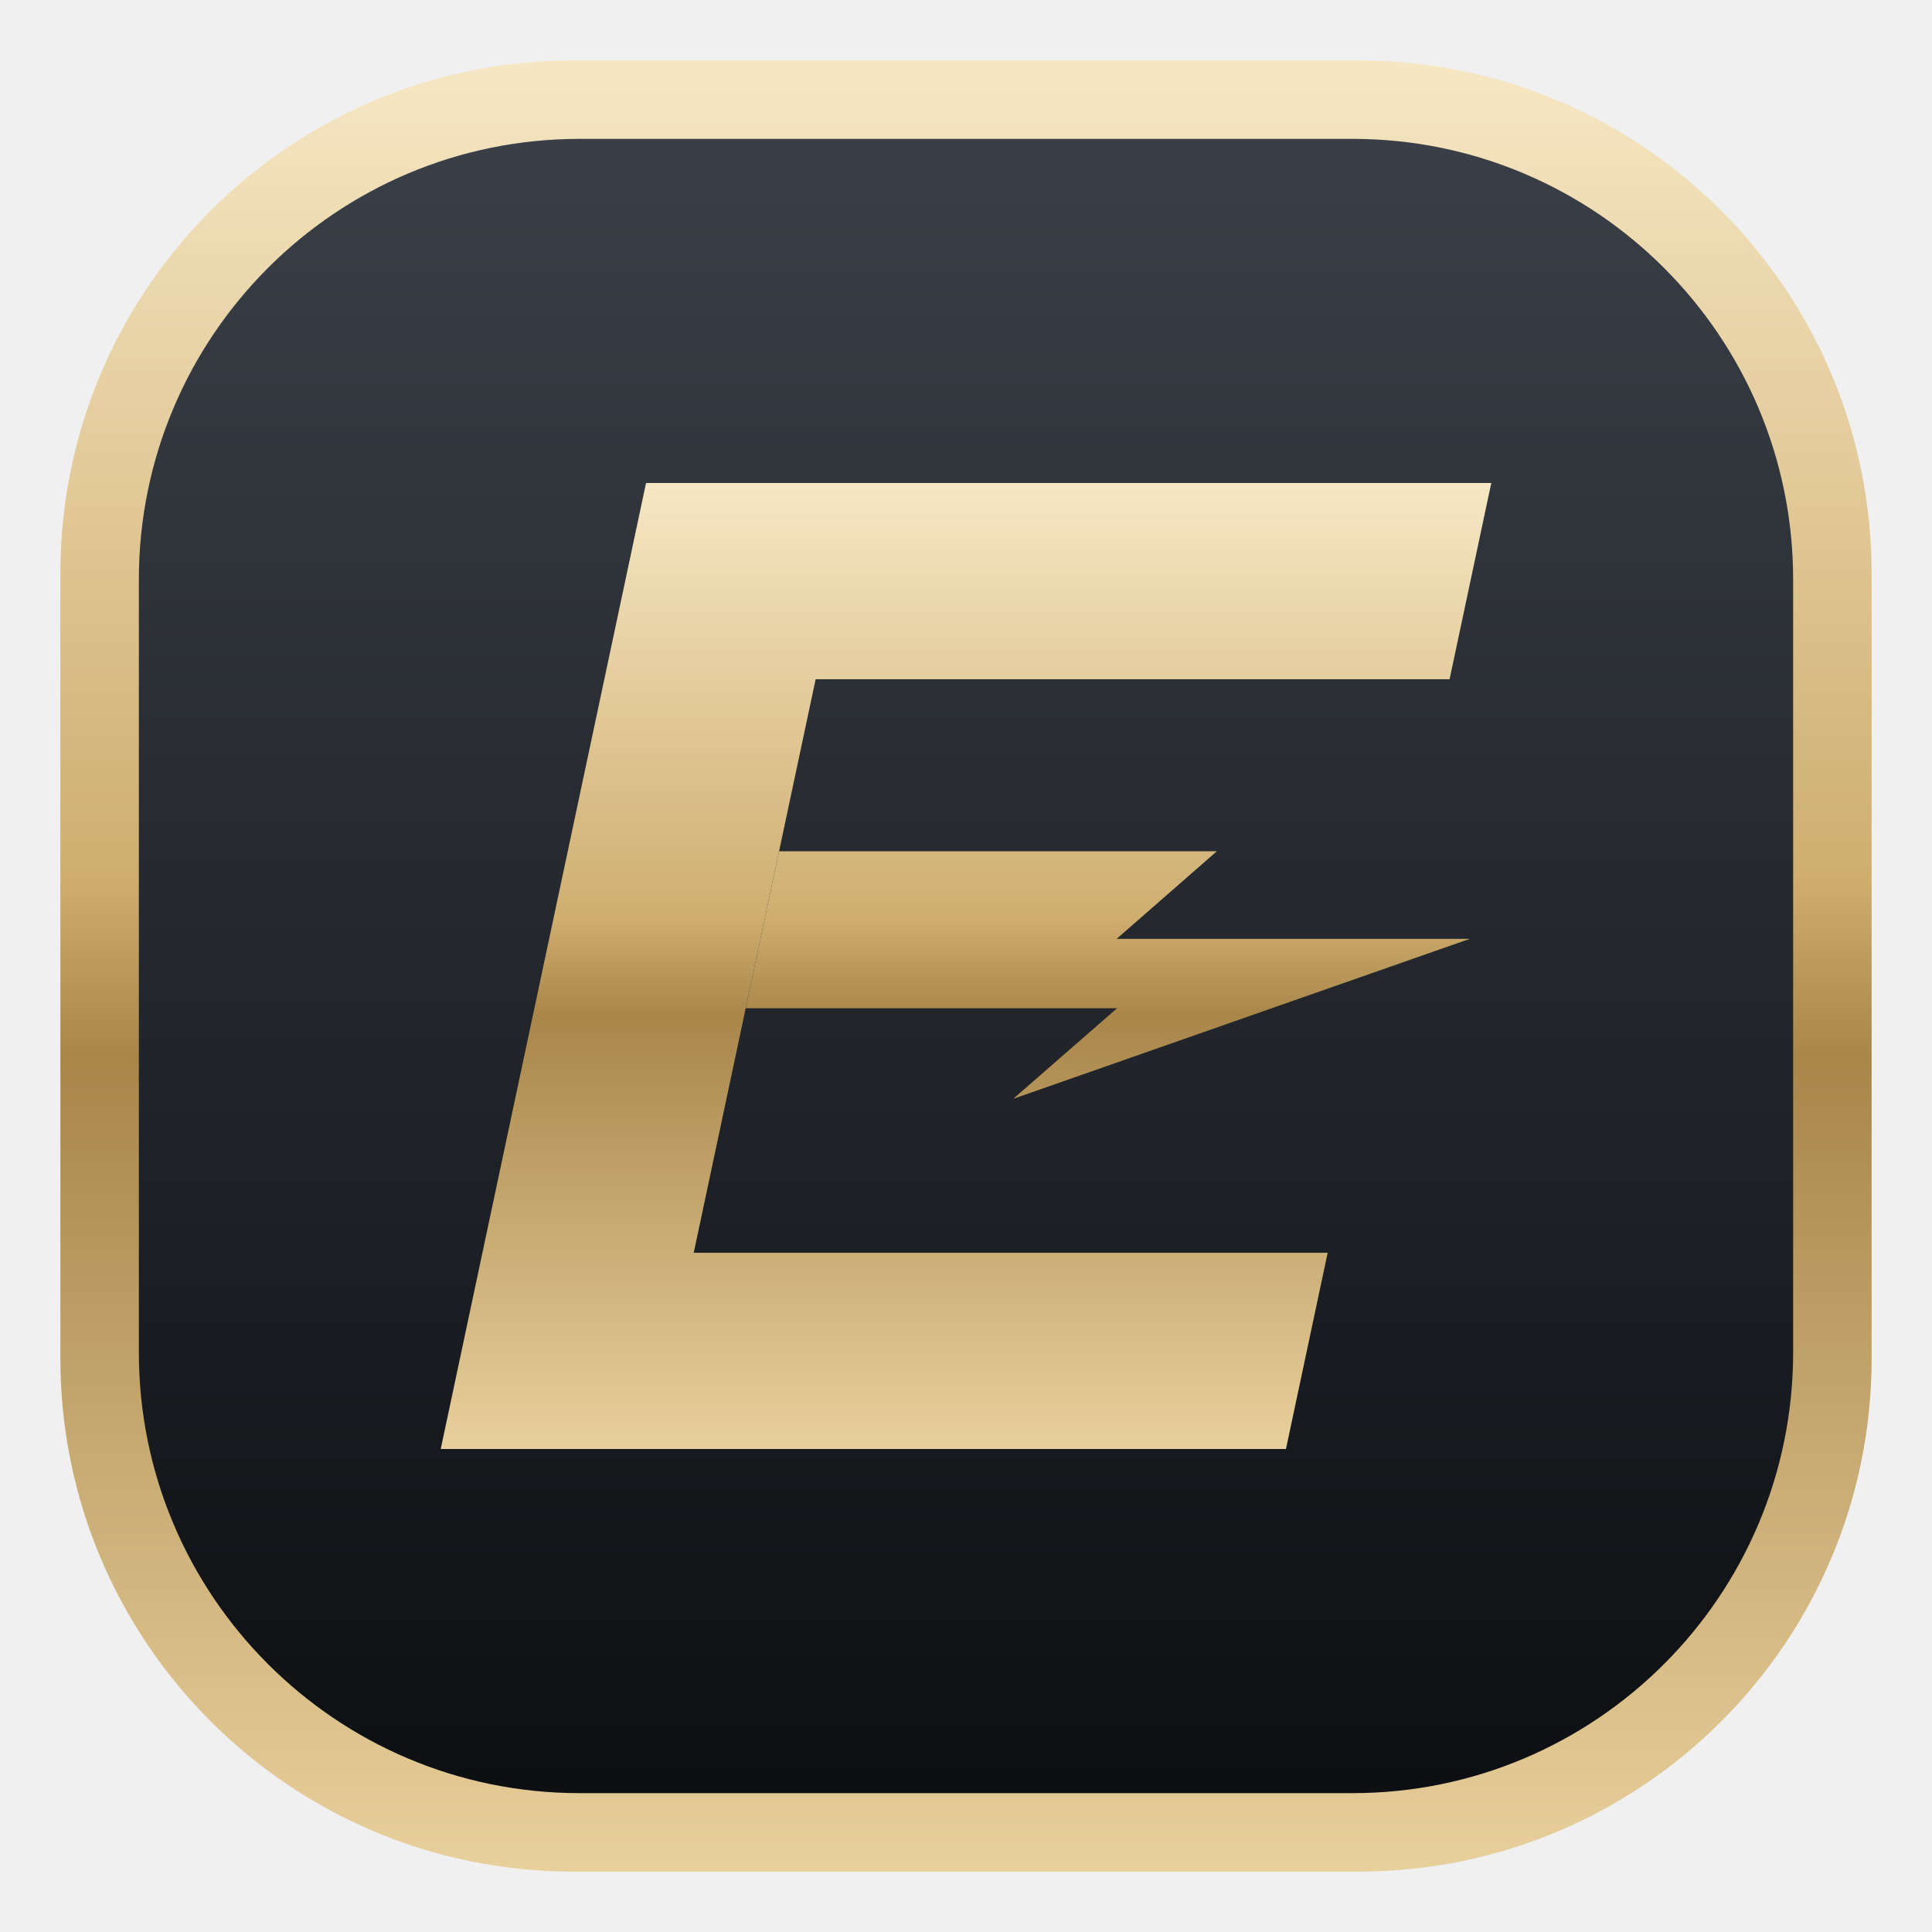
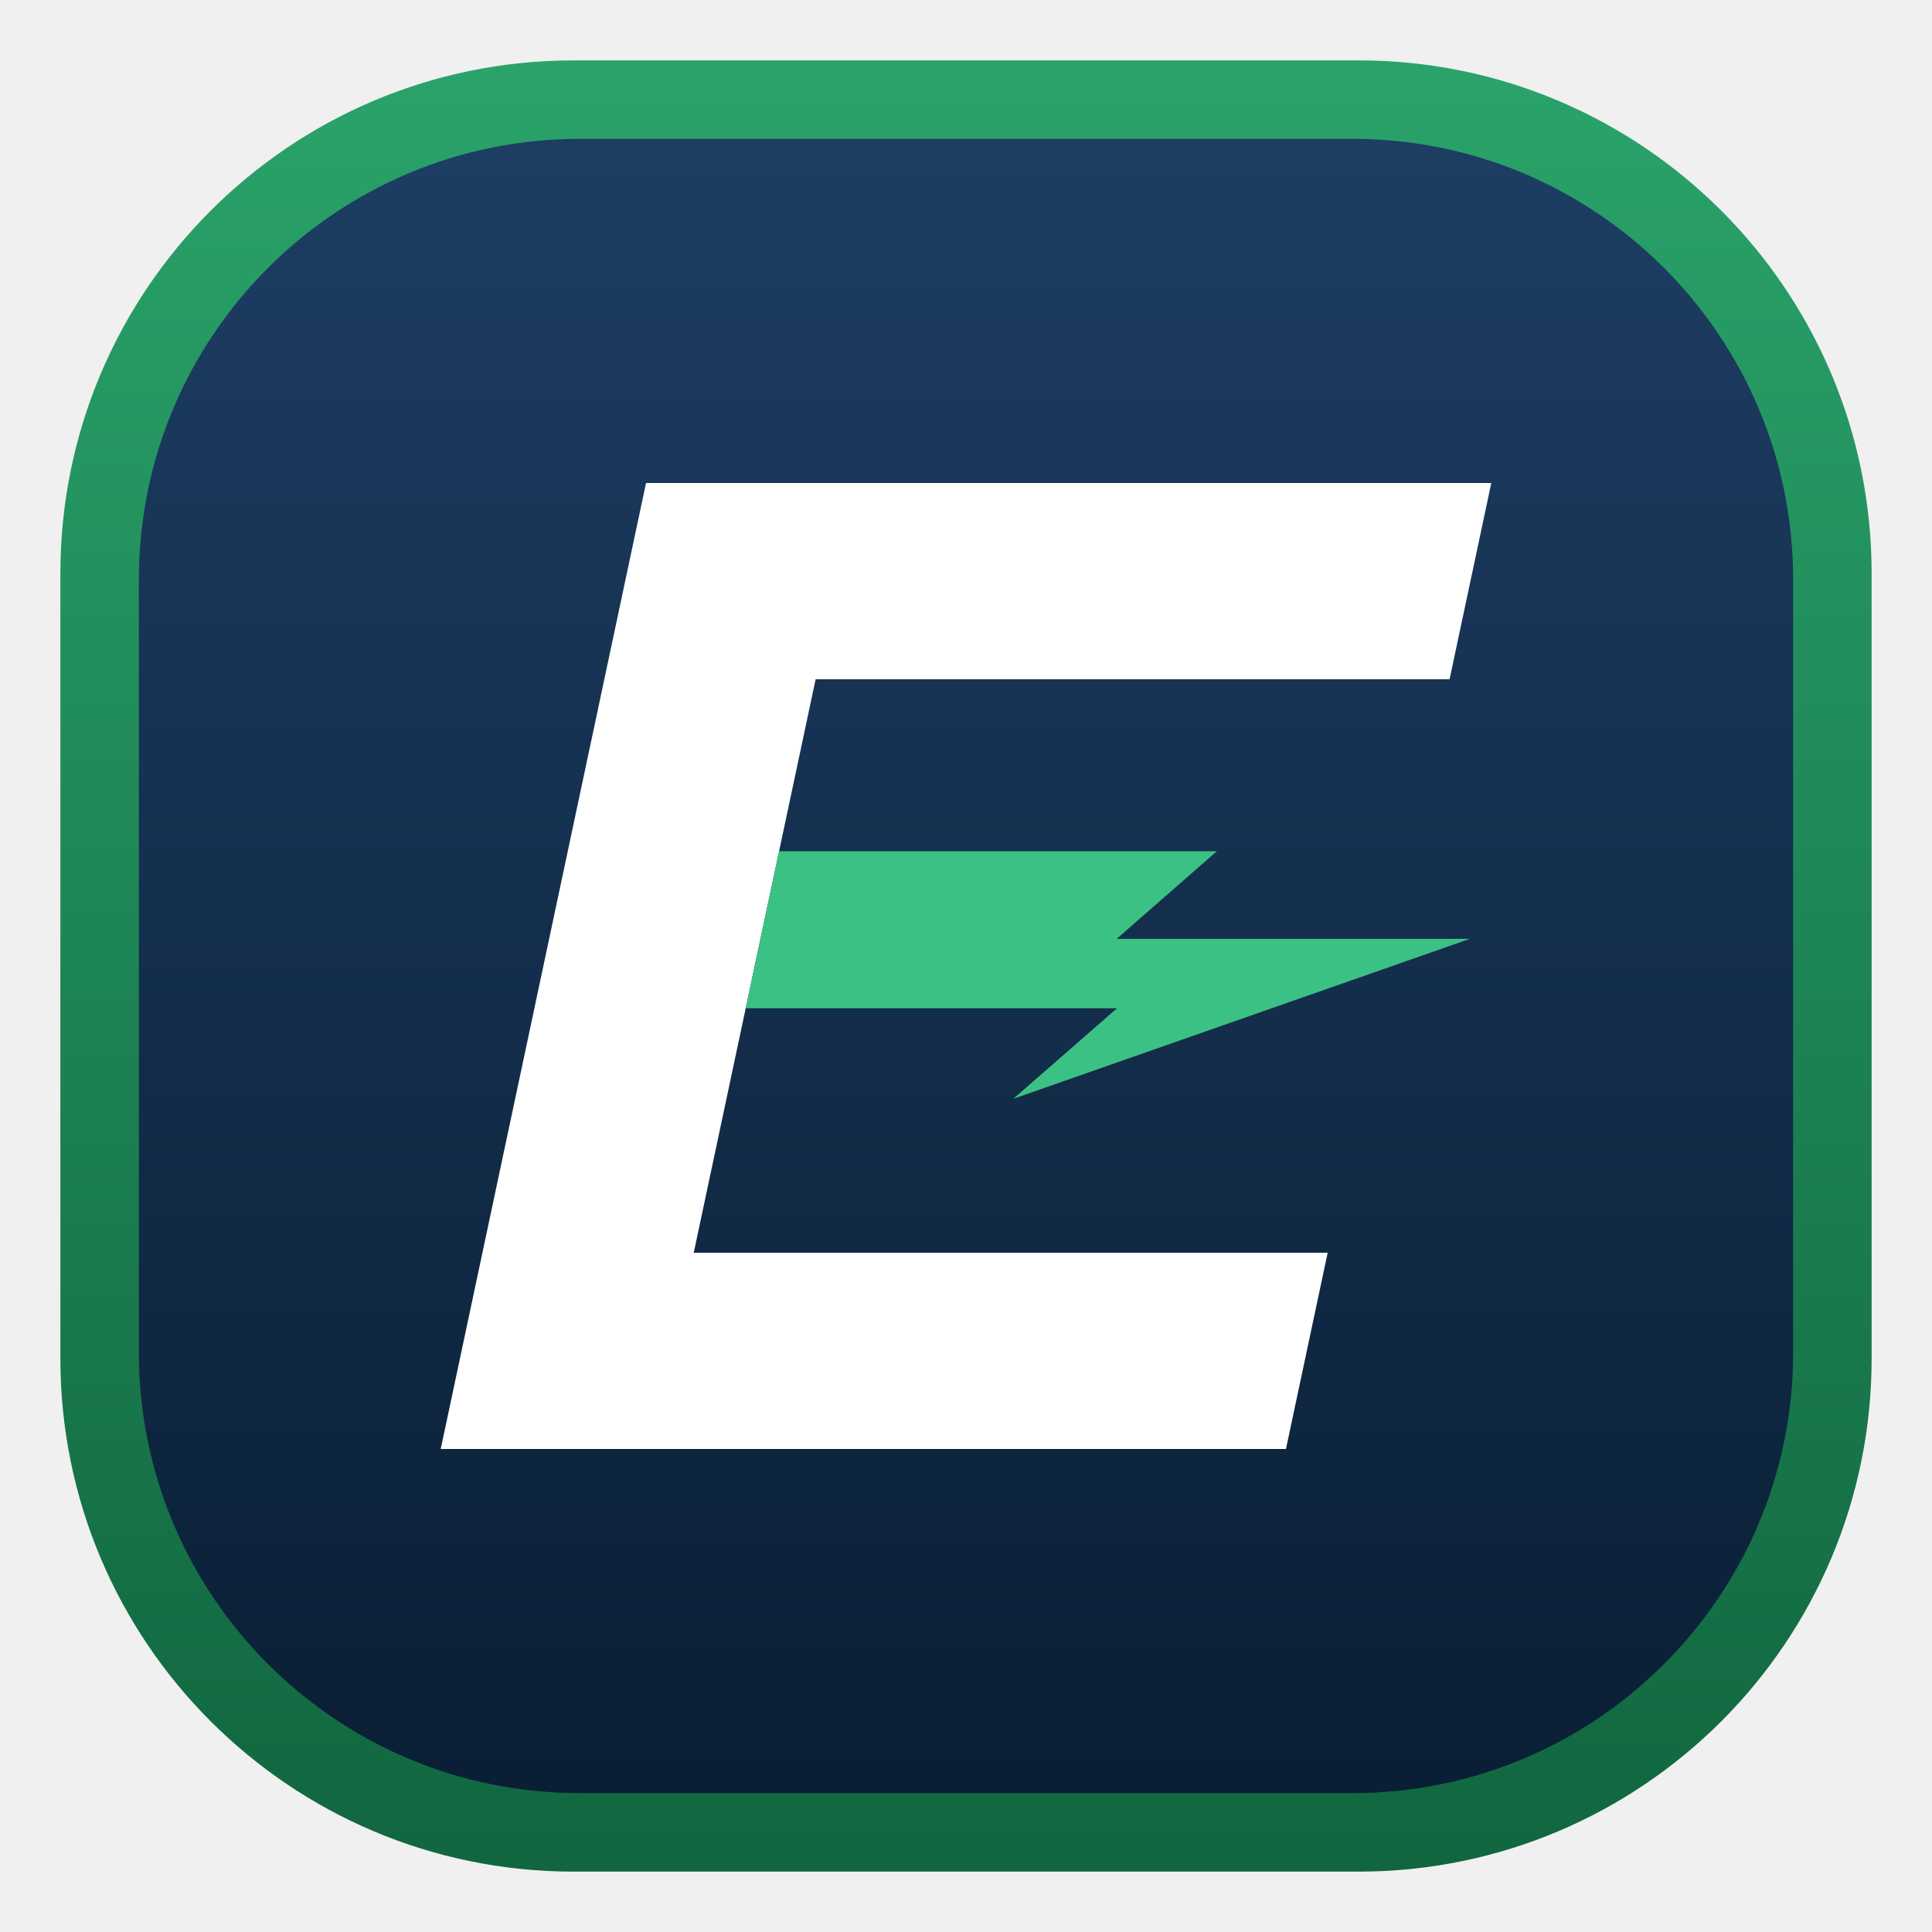
<svg xmlns="http://www.w3.org/2000/svg" viewBox="0 0 64 64" role="img" aria-label="Eluxen Carts">
  <defs>
-     <linearGradient id="fm" x1="0" y1="0" x2="0" y2="1">
-       <stop offset="0" stop-color="#f6e7c4" />
-       <stop offset="0.45" stop-color="#cfae70" />
-       <stop offset="0.55" stop-color="#a9864a" />
-       <stop offset="1" stop-color="#e8d09c" />
+     <linearGradient id="mAr" x1="0" y1="0" x2="0" y2="1">
+       <stop offset="0" stop-color="#2aa36a" />
+       <stop offset="1" stop-color="#11663f" />
    </linearGradient>
-     <linearGradient id="fe" gradientUnits="userSpaceOnUse" x1="0" y1="16" x2="0" y2="48">
-       <stop offset="0" stop-color="#f6e7c4" />
-       <stop offset="0.45" stop-color="#cfae70" />
-       <stop offset="0.55" stop-color="#a9864a" />
-       <stop offset="1" stop-color="#e8d09c" />
-     </linearGradient>
-     <linearGradient id="fr" x1="0" y1="0" x2="0" y2="1">
-       <stop offset="0" stop-color="#3a3f47" />
-       <stop offset="1" stop-color="#0d0f12" />
+     <linearGradient id="mAb" x1="0" y1="0" x2="0" y2="1">
+       <stop offset="0" stop-color="#1d3d63" />
+       <stop offset="1" stop-color="#0a1f35" />
    </linearGradient>
  </defs>
-   <rect x="2" y="2" width="60" height="60" rx="17" fill="url(#fm)" />
-   <rect x="4.6" y="4.6" width="54.8" height="54.8" rx="14.6" fill="url(#fr)" />
-   <g transform="translate(32 32) skewX(-12) translate(-32 -32)" fill="url(#fe)">
-     <path d="M18 16H46V22.5H25V41.5H46V48H18Z" />
-     <path d="M25 28.2H39.5L36.8 31.1H48.5L34.5 36.4L37.3 33.4H25Z" />
+   <rect x="2" y="2" width="60" height="60" rx="17" fill="url(#mAr)" />
+   <rect x="4.6" y="4.6" width="54.8" height="54.8" rx="14.6" fill="url(#mAb)" />
+   <g transform="translate(32 32) skewX(-12) translate(-32 -32)">
+     <path d="M18 16H46V22.5H25V41.5H46V48H18Z" fill="#ffffff" />
+     <path d="M25 28.2H39.5L36.8 31.1H48.5L34.5 36.4L37.3 33.4H25Z" fill="#3cc184" />
  </g>
</svg>
